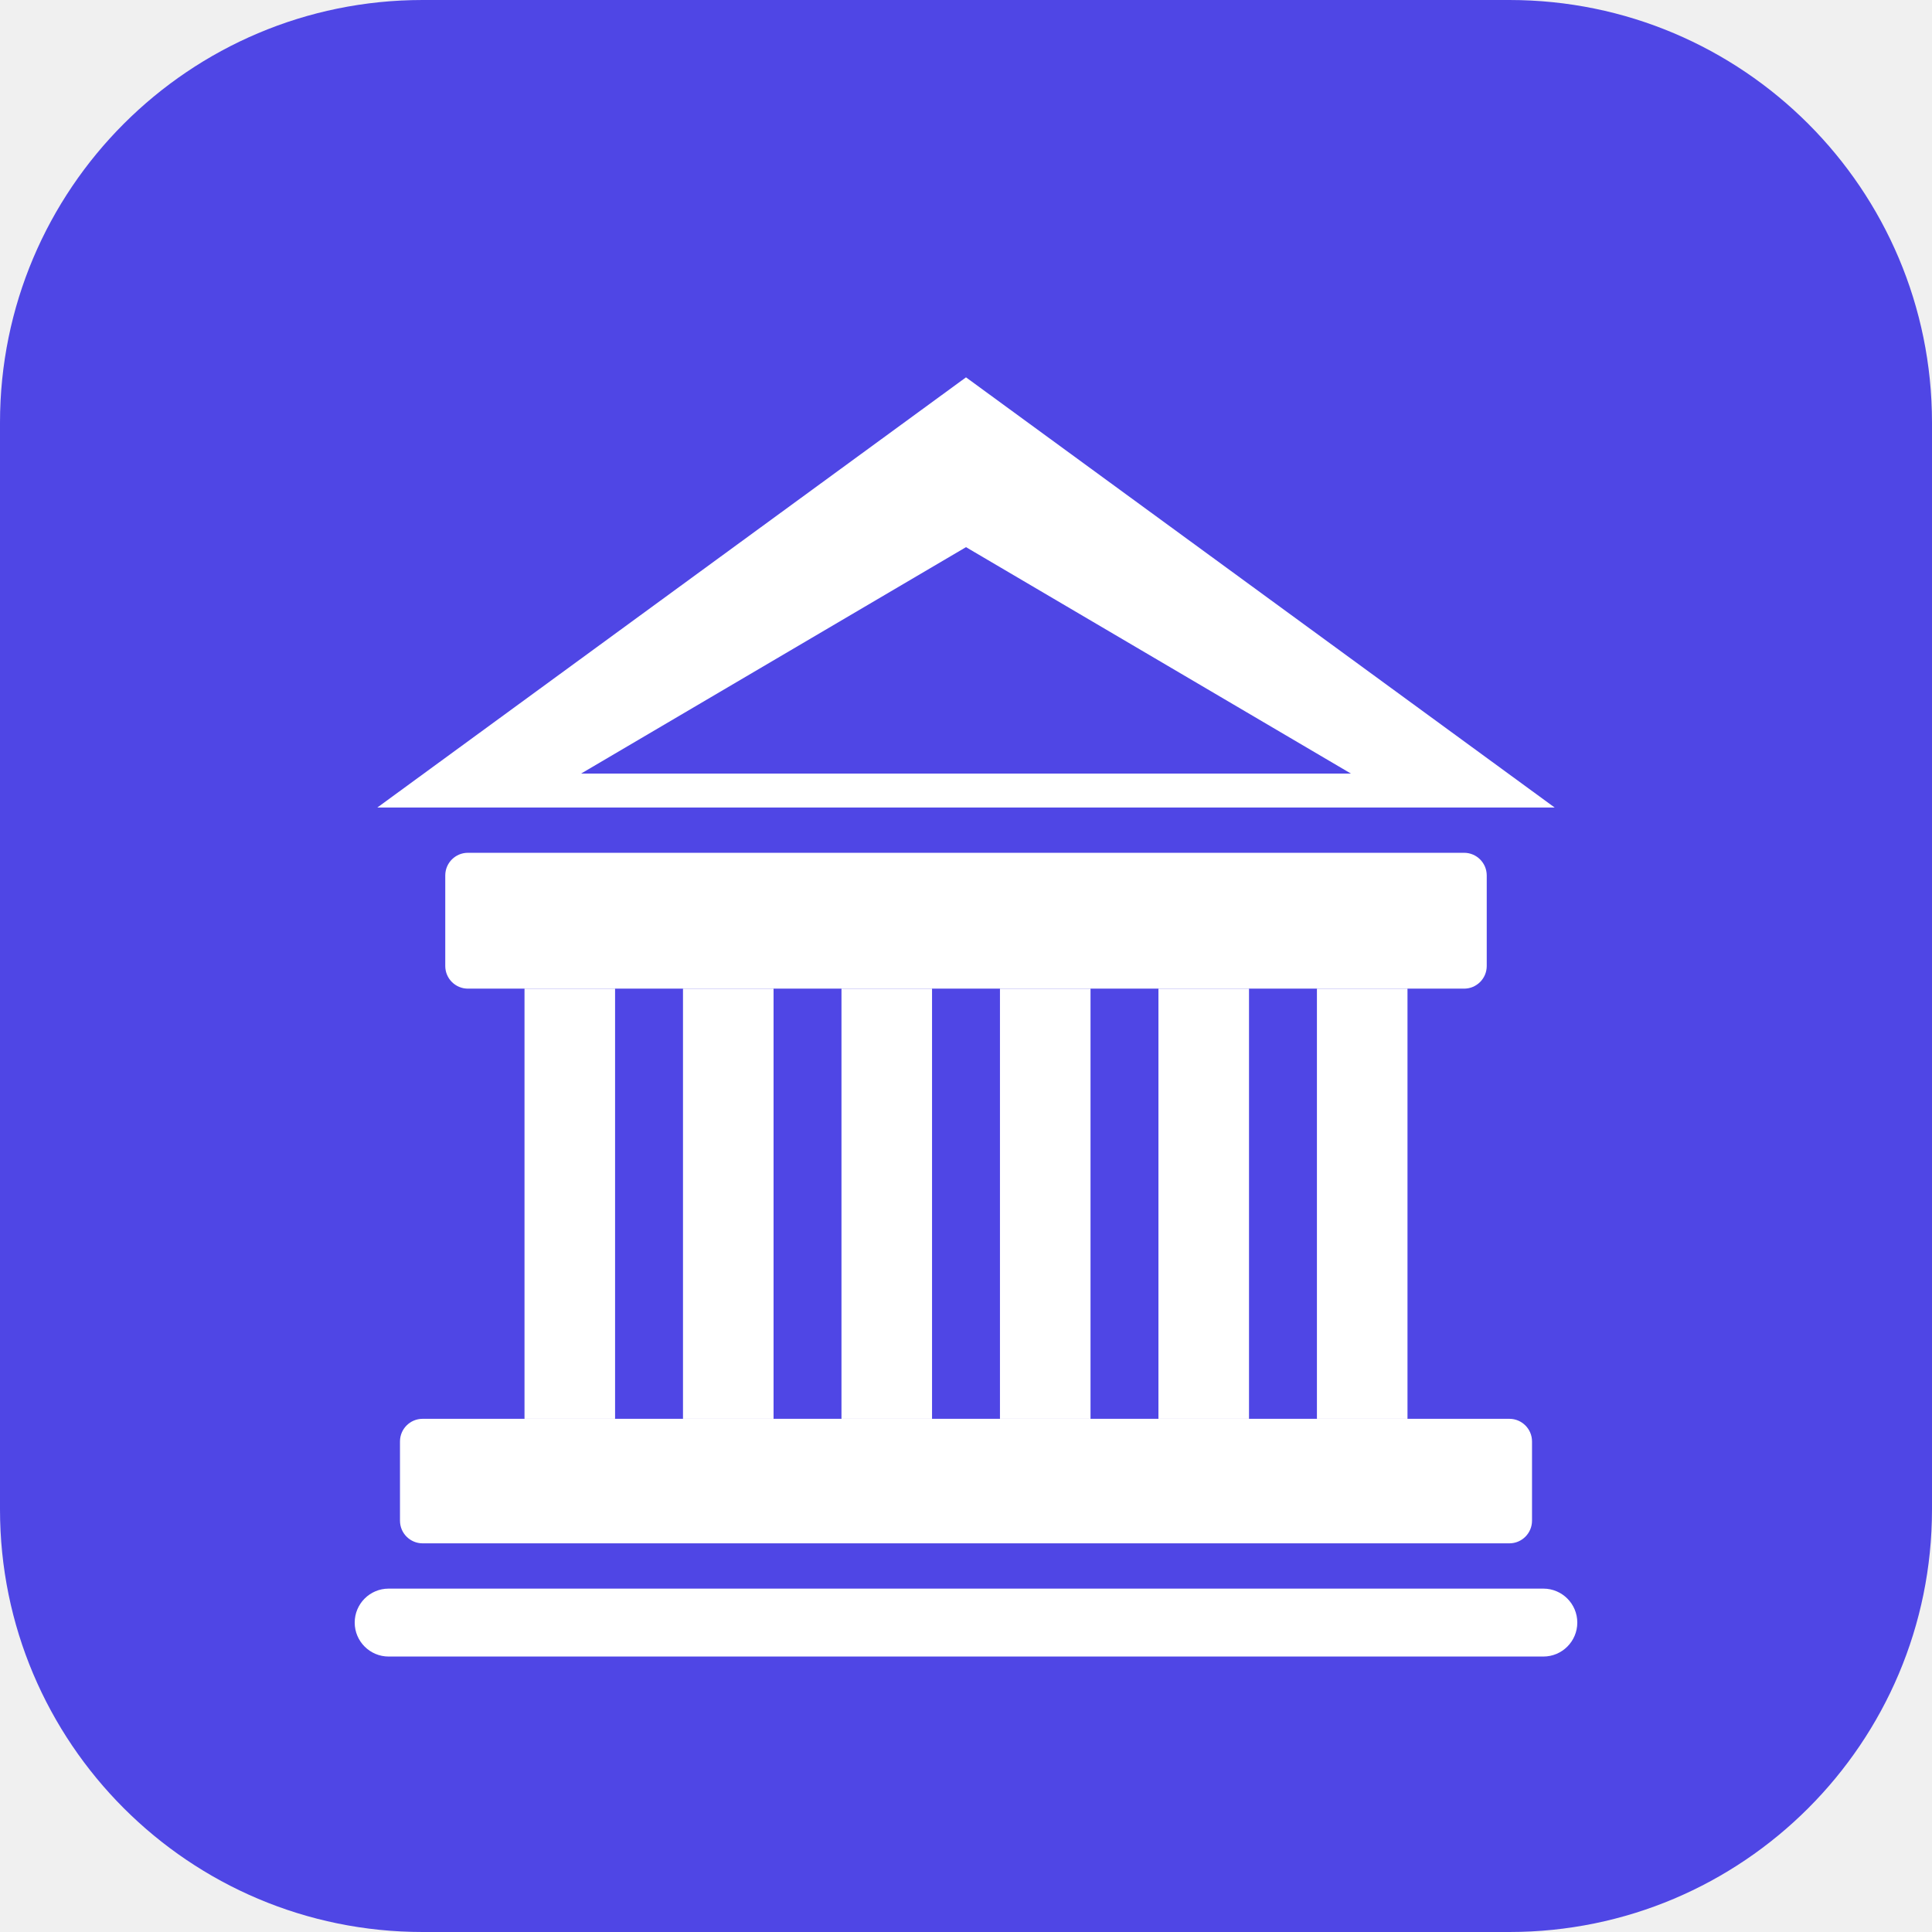
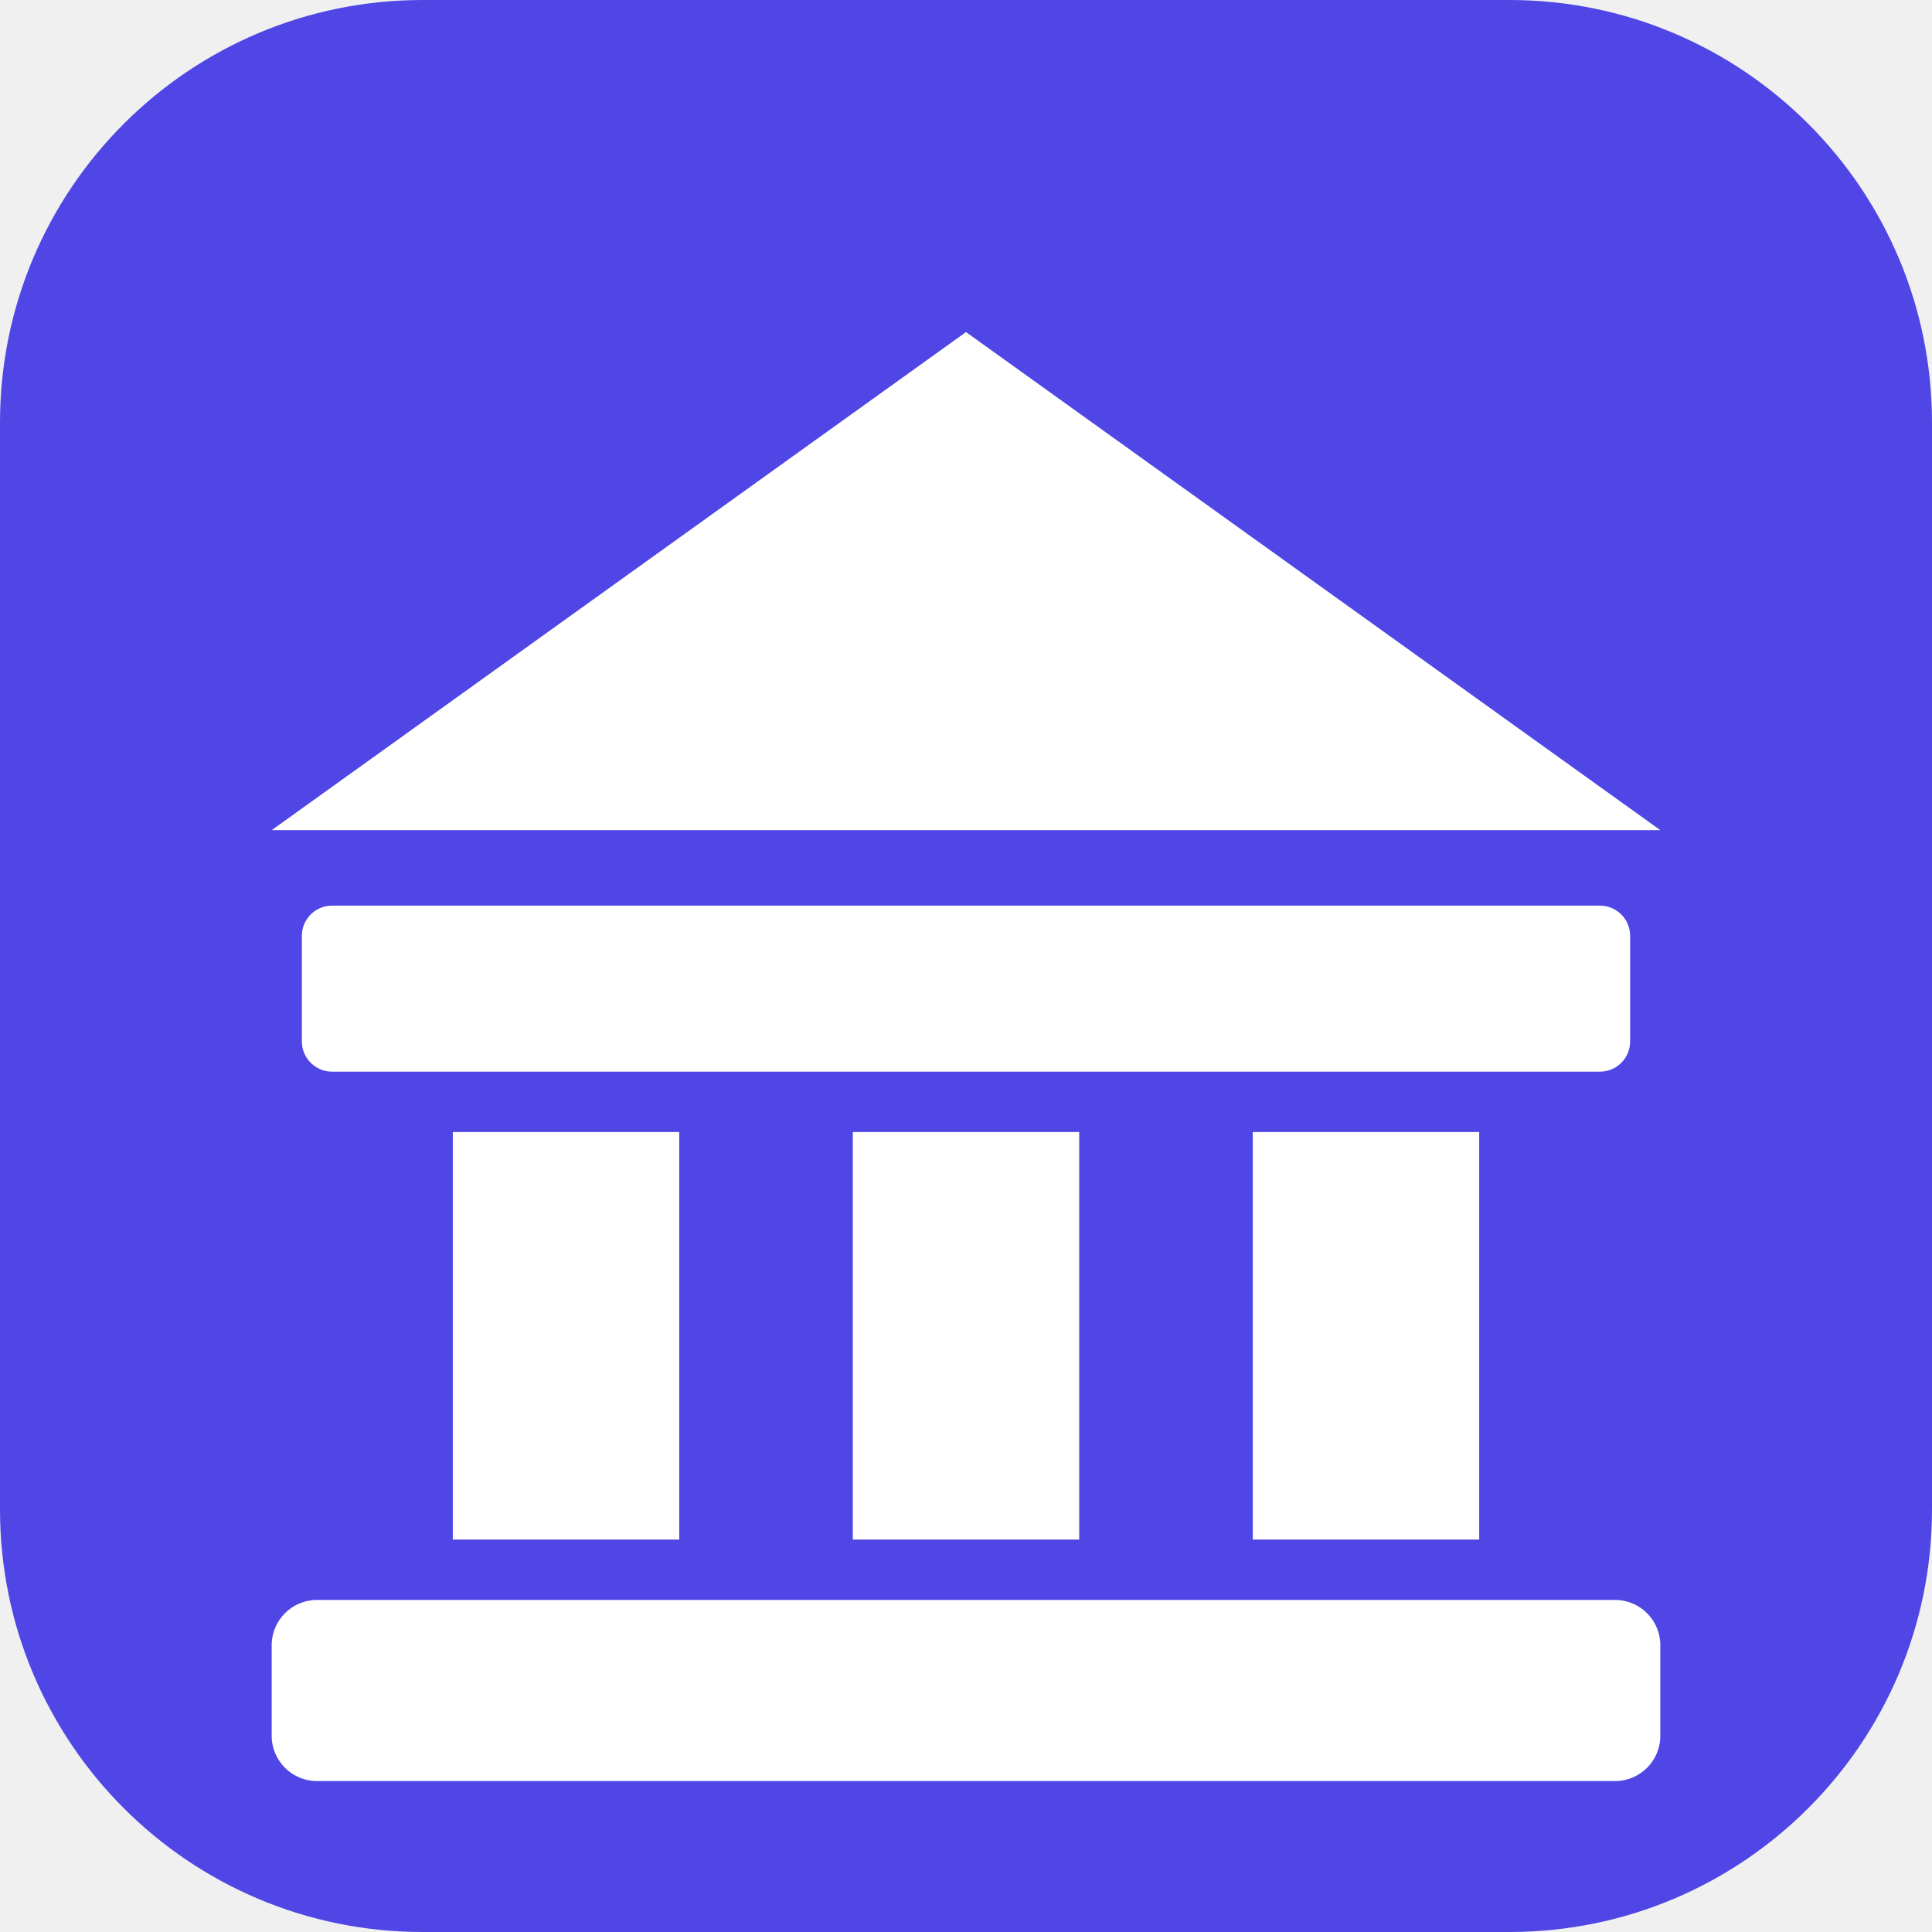
<svg xmlns="http://www.w3.org/2000/svg" width="64" height="64" viewBox="0 0 64 64">
  <rect width="64" height="64" rx="14" fill="#4f46e5" />
-   <g fill="#ffffff" transform="translate(8 8) scale(0.75)">
-     <path fill-rule="evenodd" d="M32 6 58 25 6 25Z M32 13.5 49 23.5 15 23.5Z" />
-     <rect x="9" y="27" width="46" height="6" rx="1" />
-     <rect x="12.5" y="33" width="4" height="19" />
-     <rect x="19.5" y="33" width="4" height="19" />
-     <rect x="26.5" y="33" width="4" height="19" />
-     <rect x="33.5" y="33" width="4" height="19" />
-     <rect x="40.5" y="33" width="4" height="19" />
-     <rect x="47.5" y="33" width="4" height="19" />
-     <rect x="7" y="52" width="50" height="5.5" rx="1" />
-     <rect x="5" y="59.5" width="54" height="3" rx="1.5" />
+   <g fill="#ffffff">
+     <path d="M32 11 55 27.5 9 27.5Z" />
+     <rect x="10" y="30" width="44" height="5.5" rx="1" />
+     <rect x="15" y="37.5" width="7.5" height="13.5" />
+     <rect x="28.25" y="37.5" width="7.5" height="13.5" />
+     <rect x="41.5" y="37.5" width="7.5" height="13.5" />
+     <rect x="9" y="53" width="46" height="6" rx="1.5" />
  </g>
</svg>
